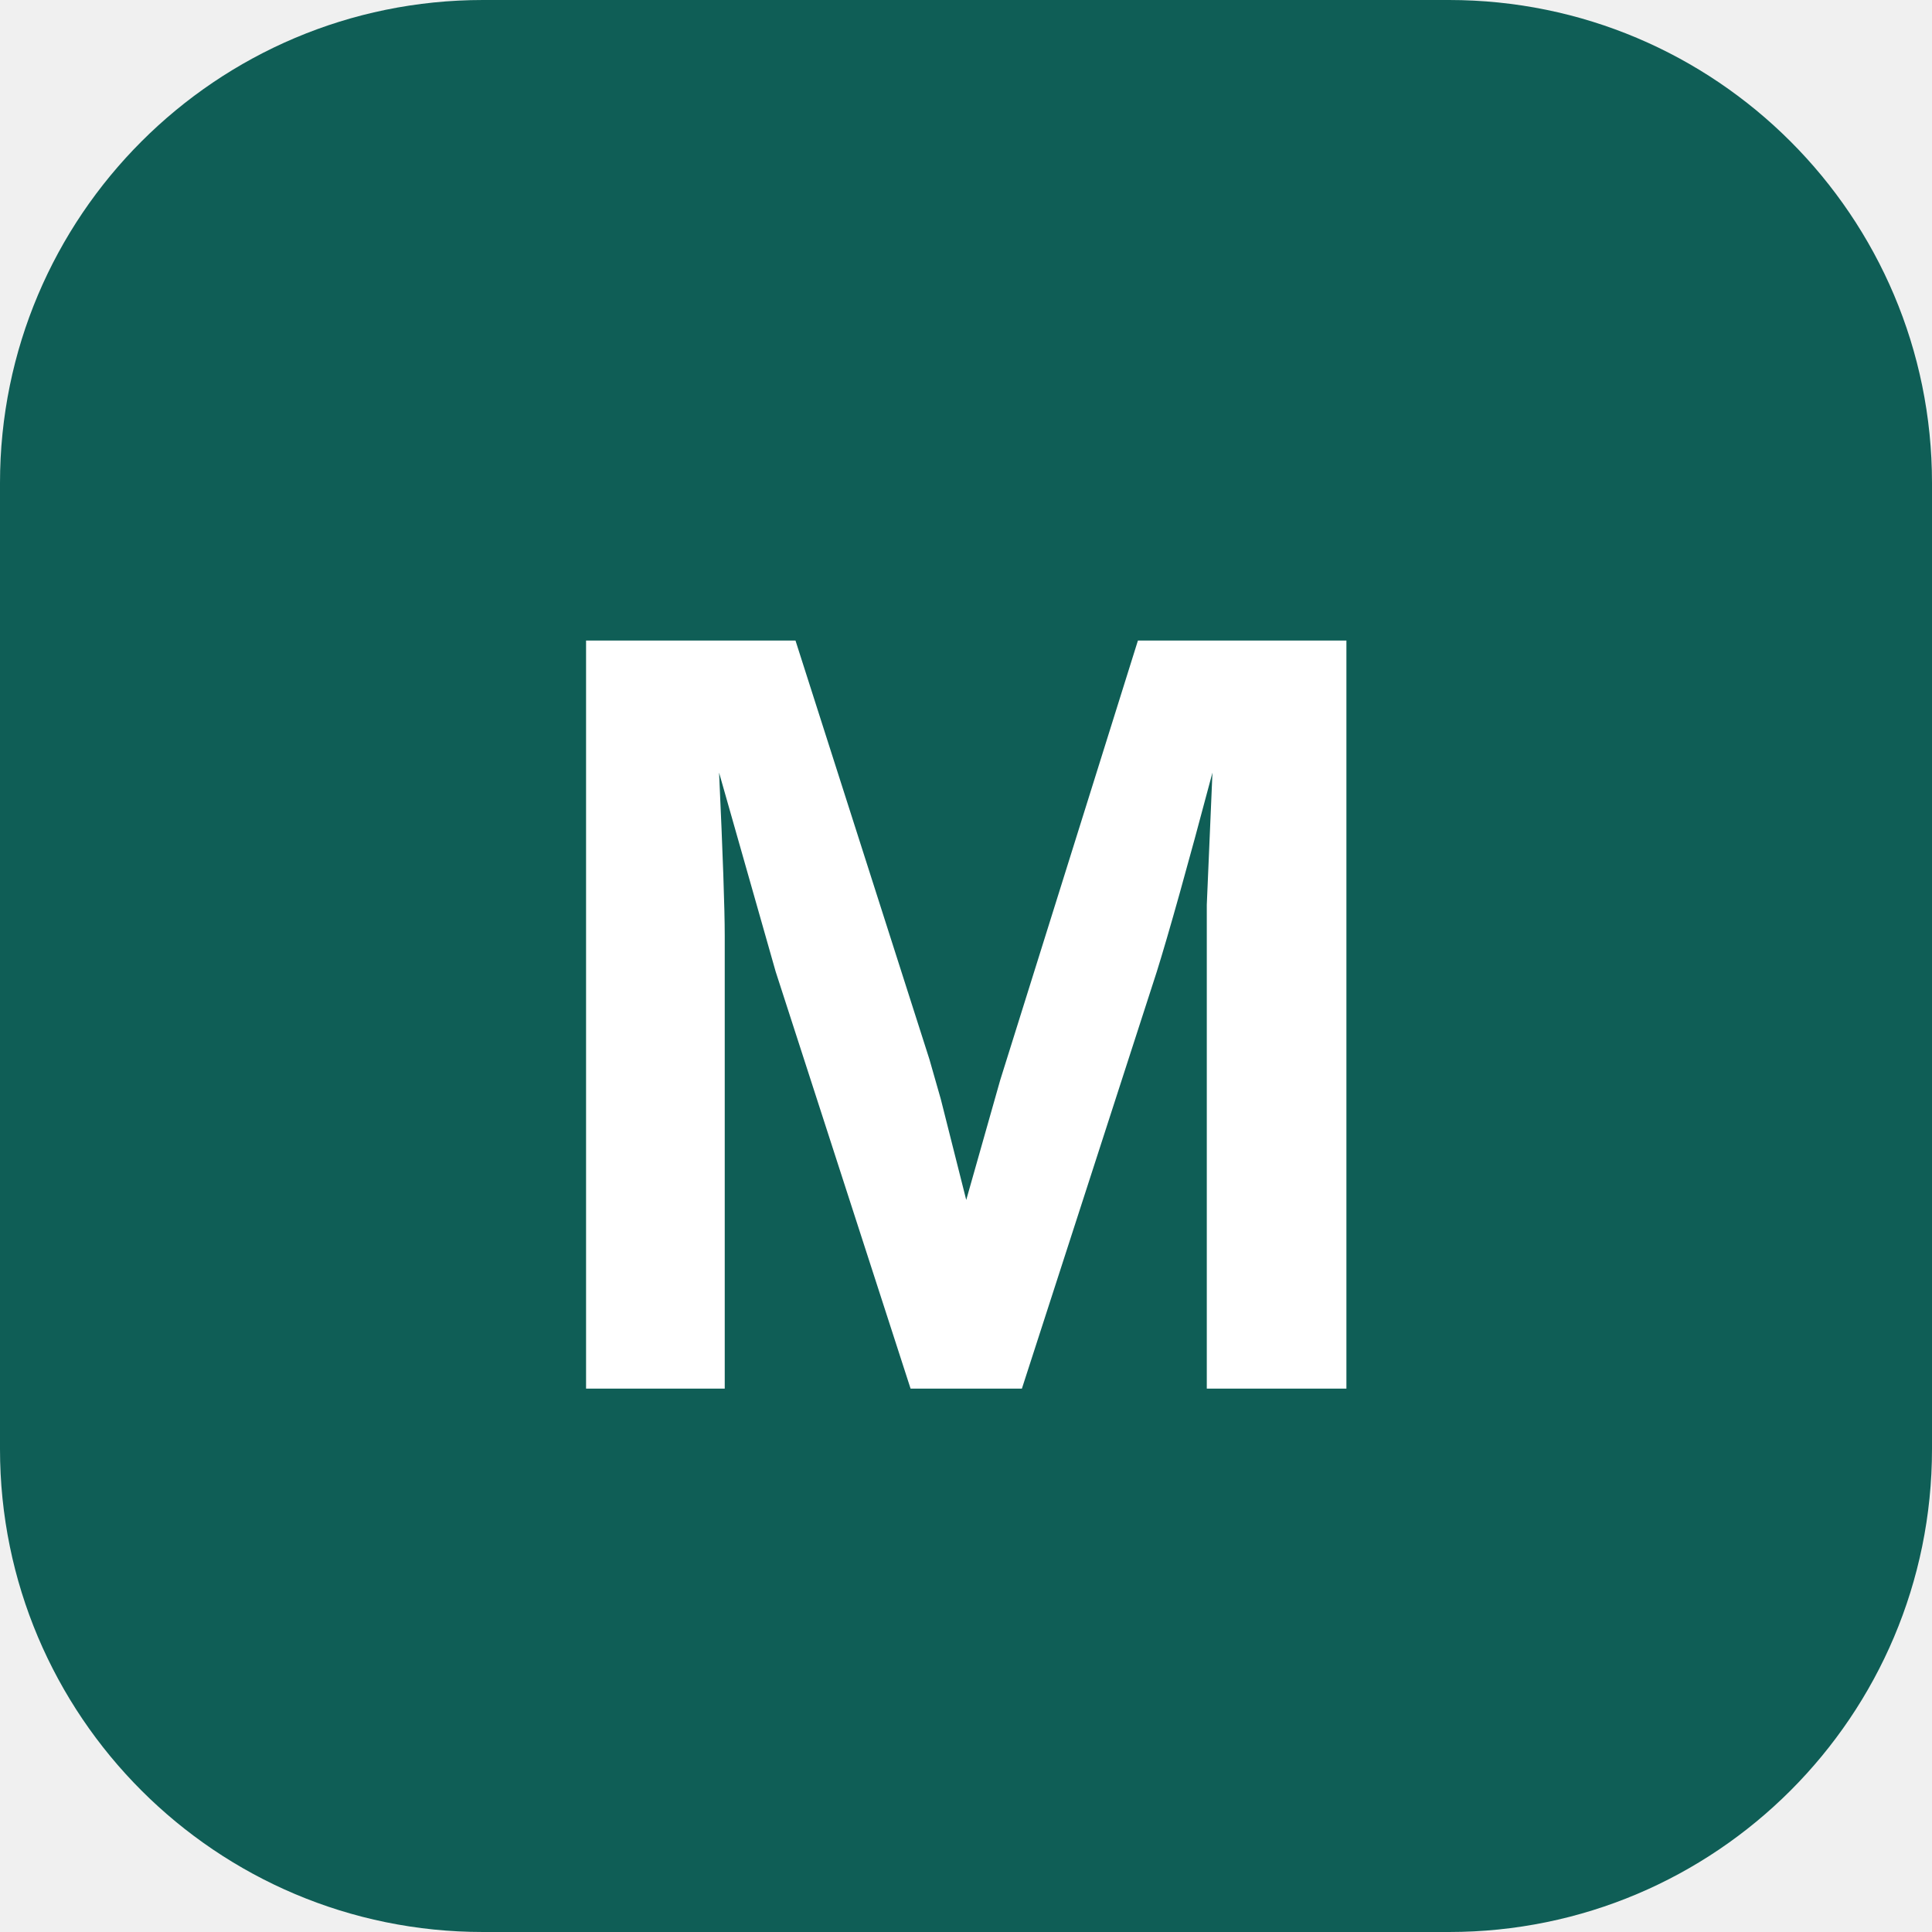
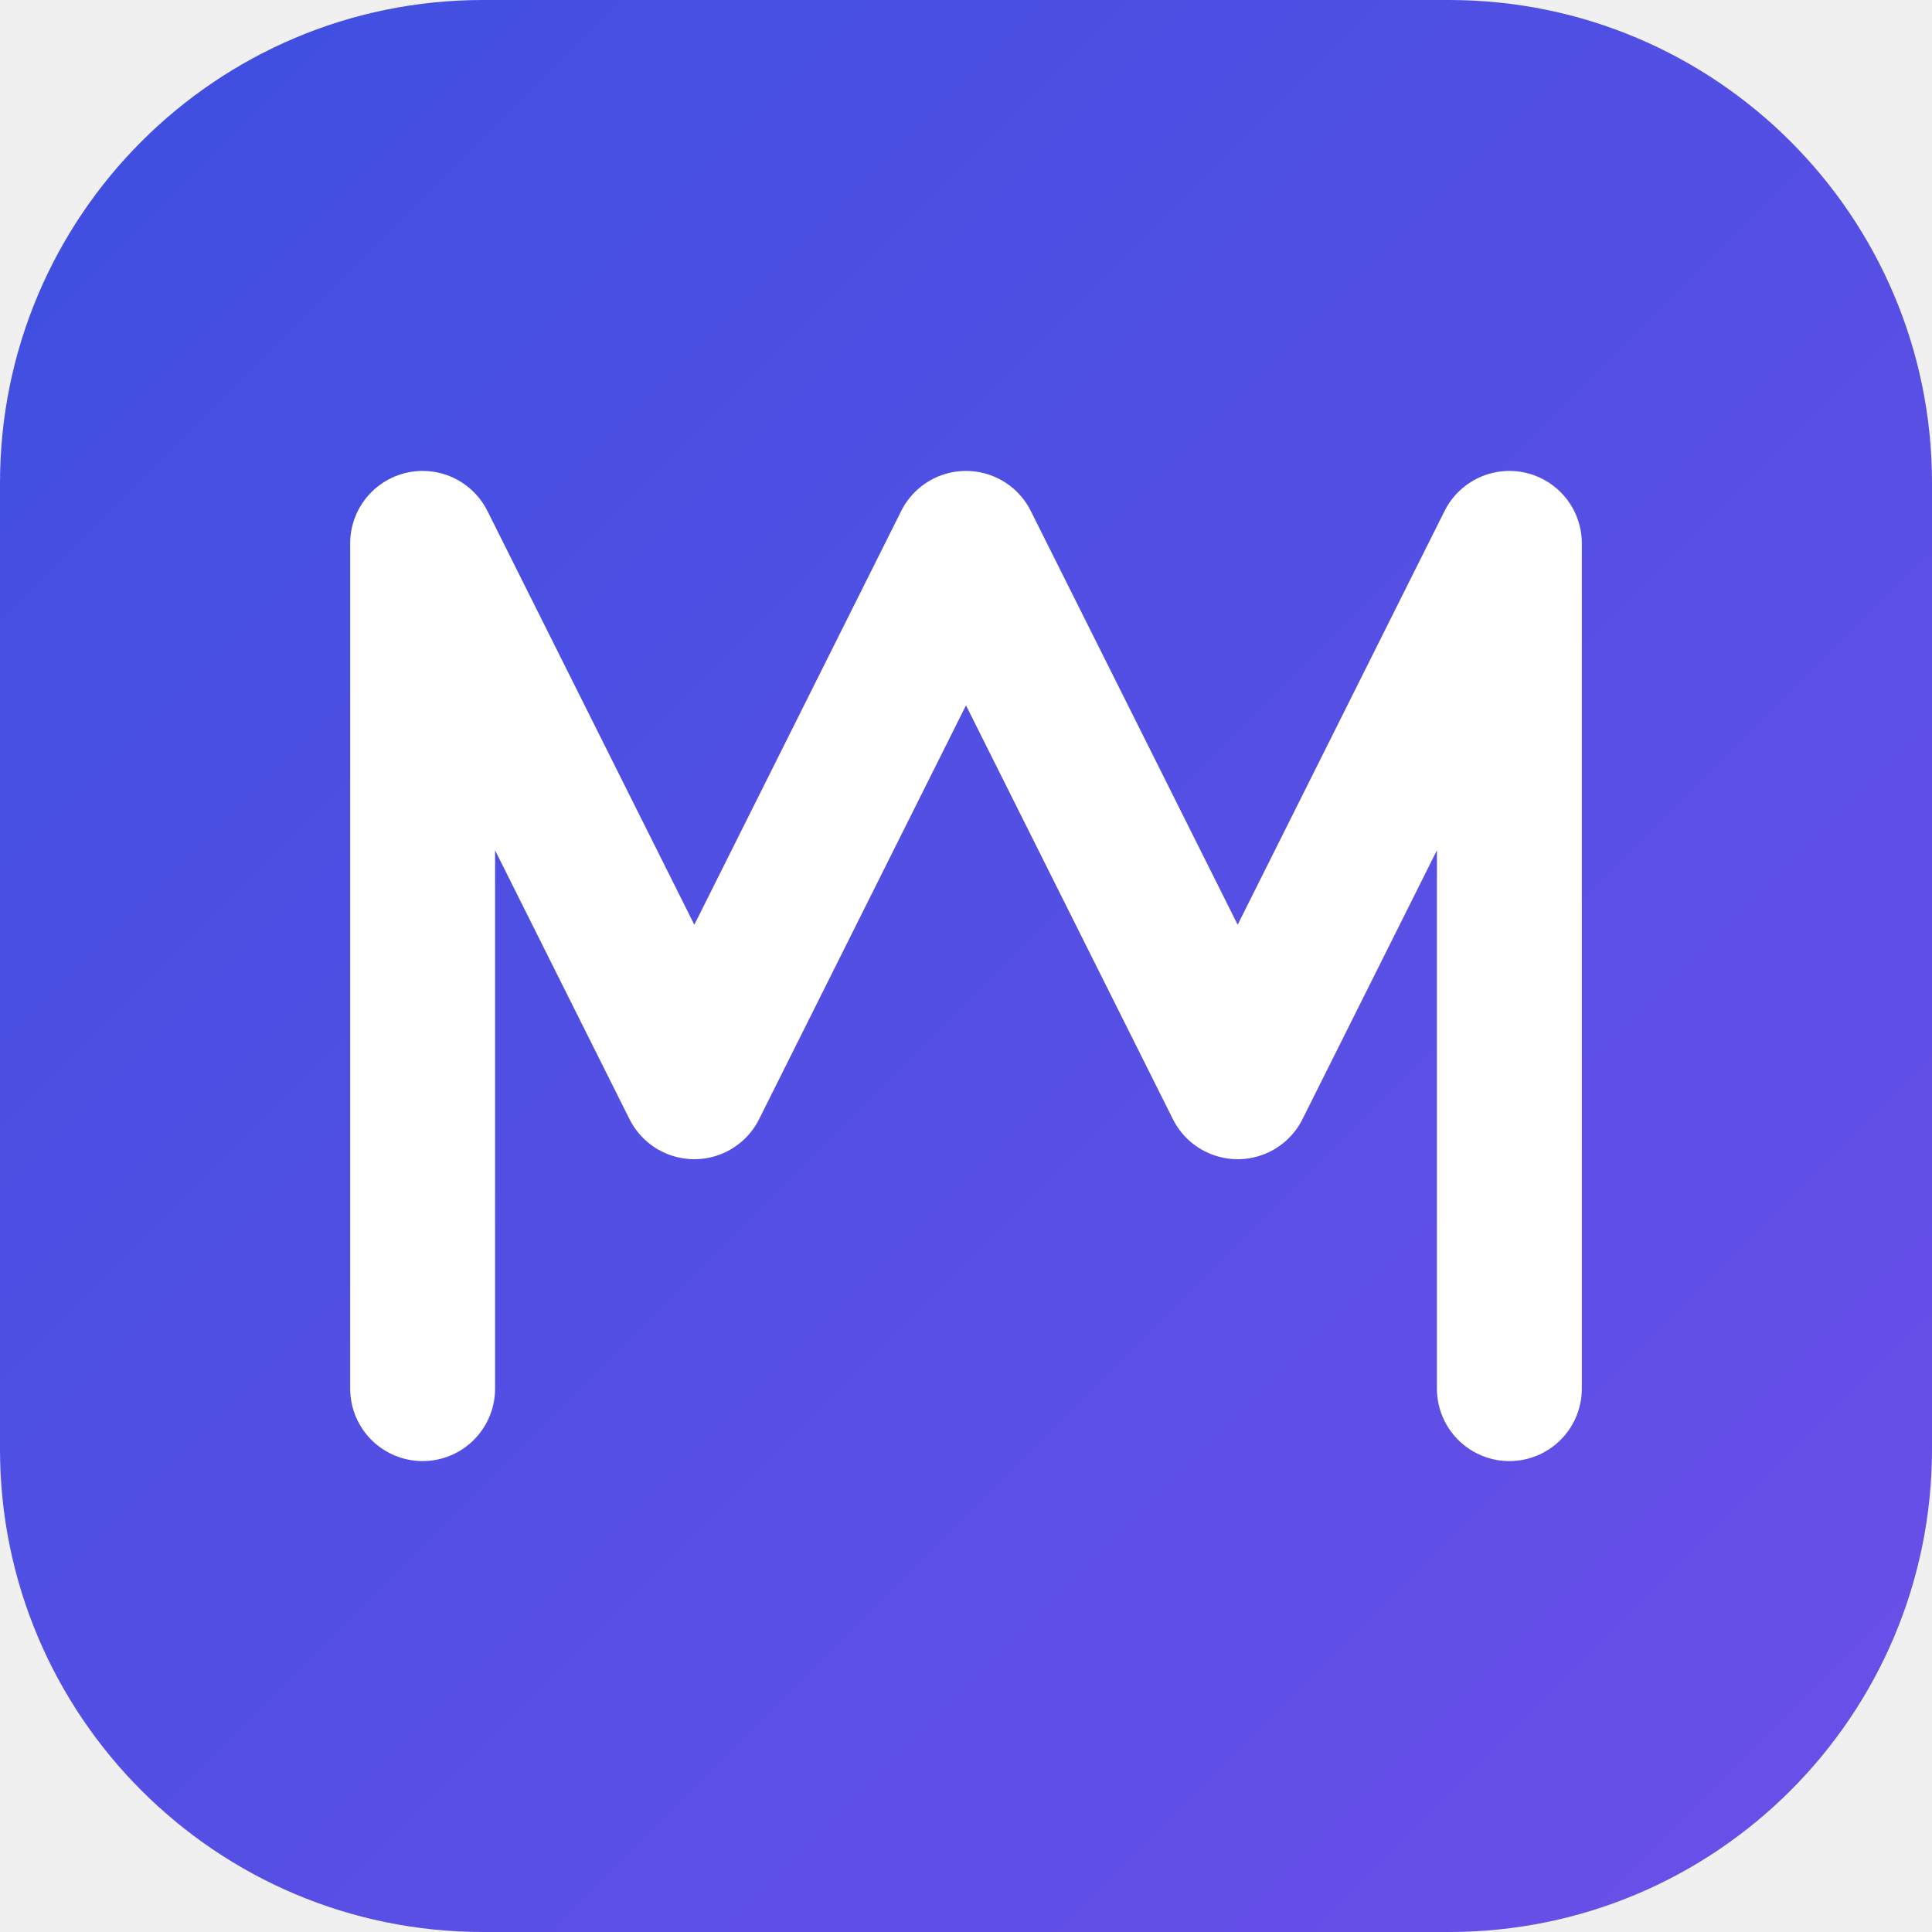
<svg xmlns="http://www.w3.org/2000/svg" viewBox="0 0 32 32">
-   <rect width="32" height="32" rx="8" fill="#0F5E56" />
-   <text x="16" y="23" font-family="system-ui, Arial, sans-serif" font-size="18" font-weight="700" fill="white" text-anchor="middle">M</text>
+   <defs>
+     <linearGradient id="brand" x1="0" y1="0" x2="1" y2="1">
+       <stop offset="0%" stop-color="#3d4fe0" />
+       <stop offset="100%" stop-color="#6b4fe8" />
+     </linearGradient>
+   </defs>
+   <rect width="32" height="32" rx="8" fill="url(#brand)" />
+   <path d="M7 23V9l4.5 9L16 9l4.5 9L25 9v14" fill="none" stroke="#fff" stroke-width="2.4" stroke-linecap="round" stroke-linejoin="round" />
</svg>
